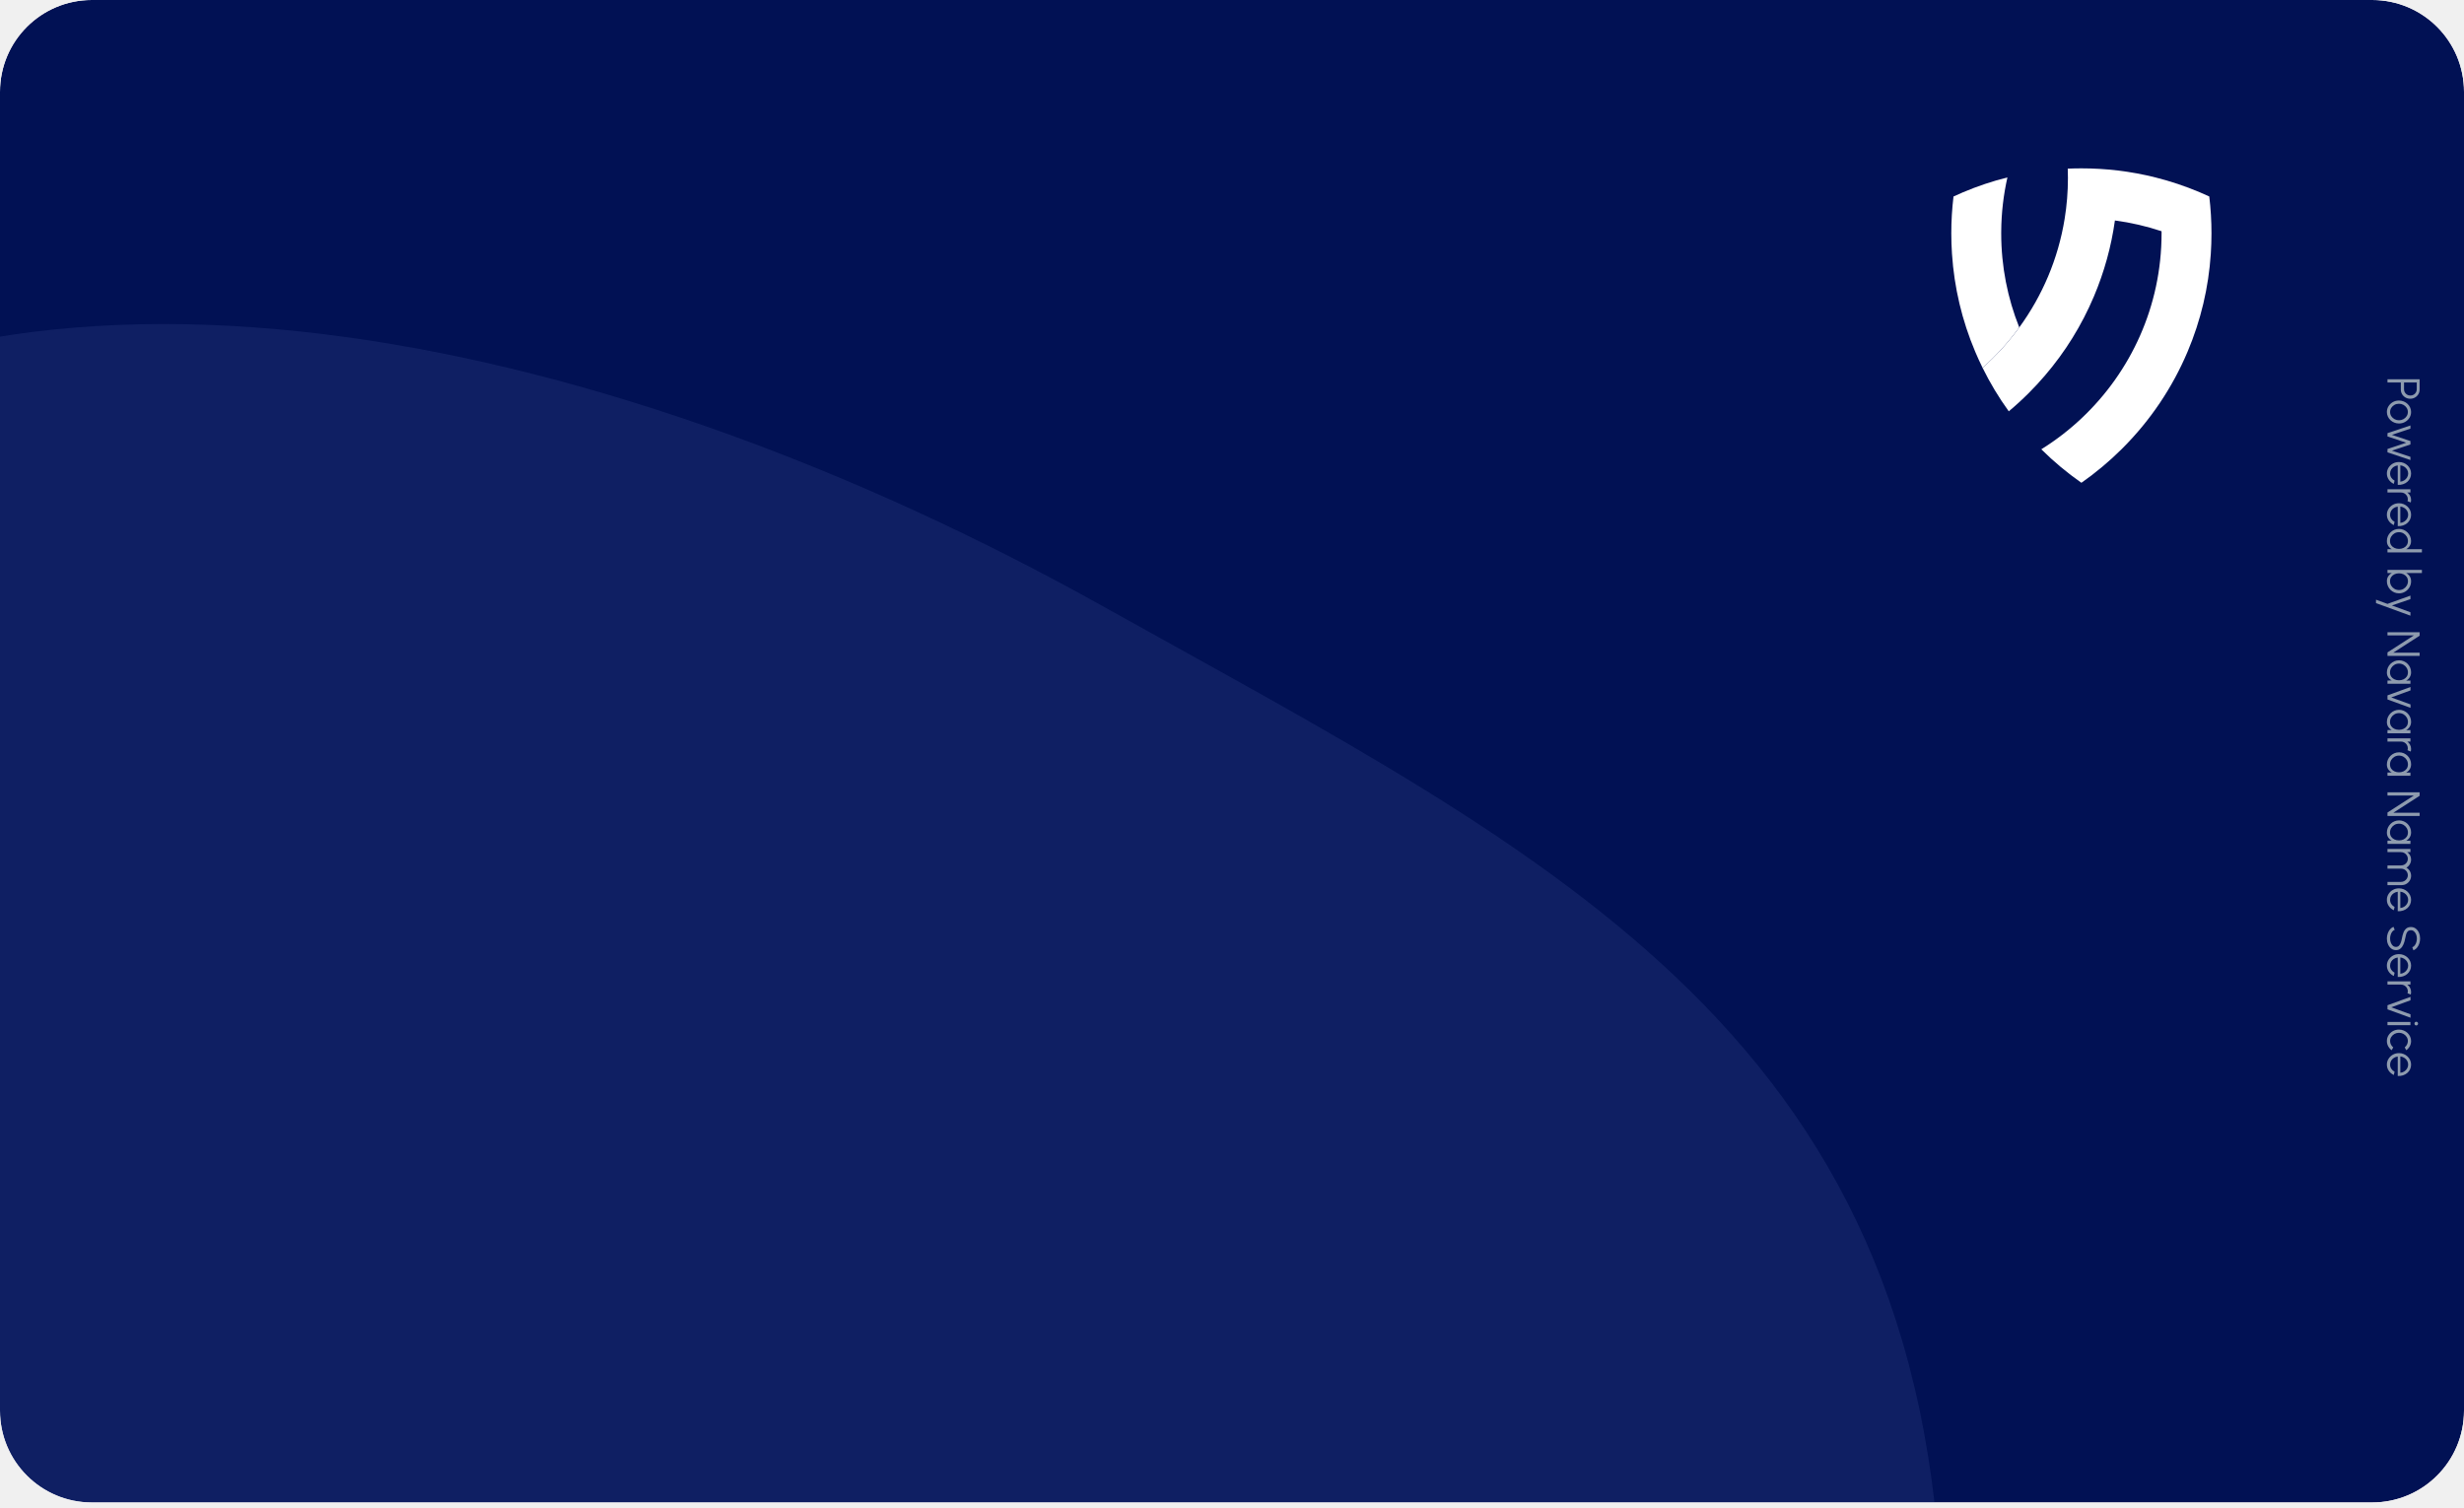
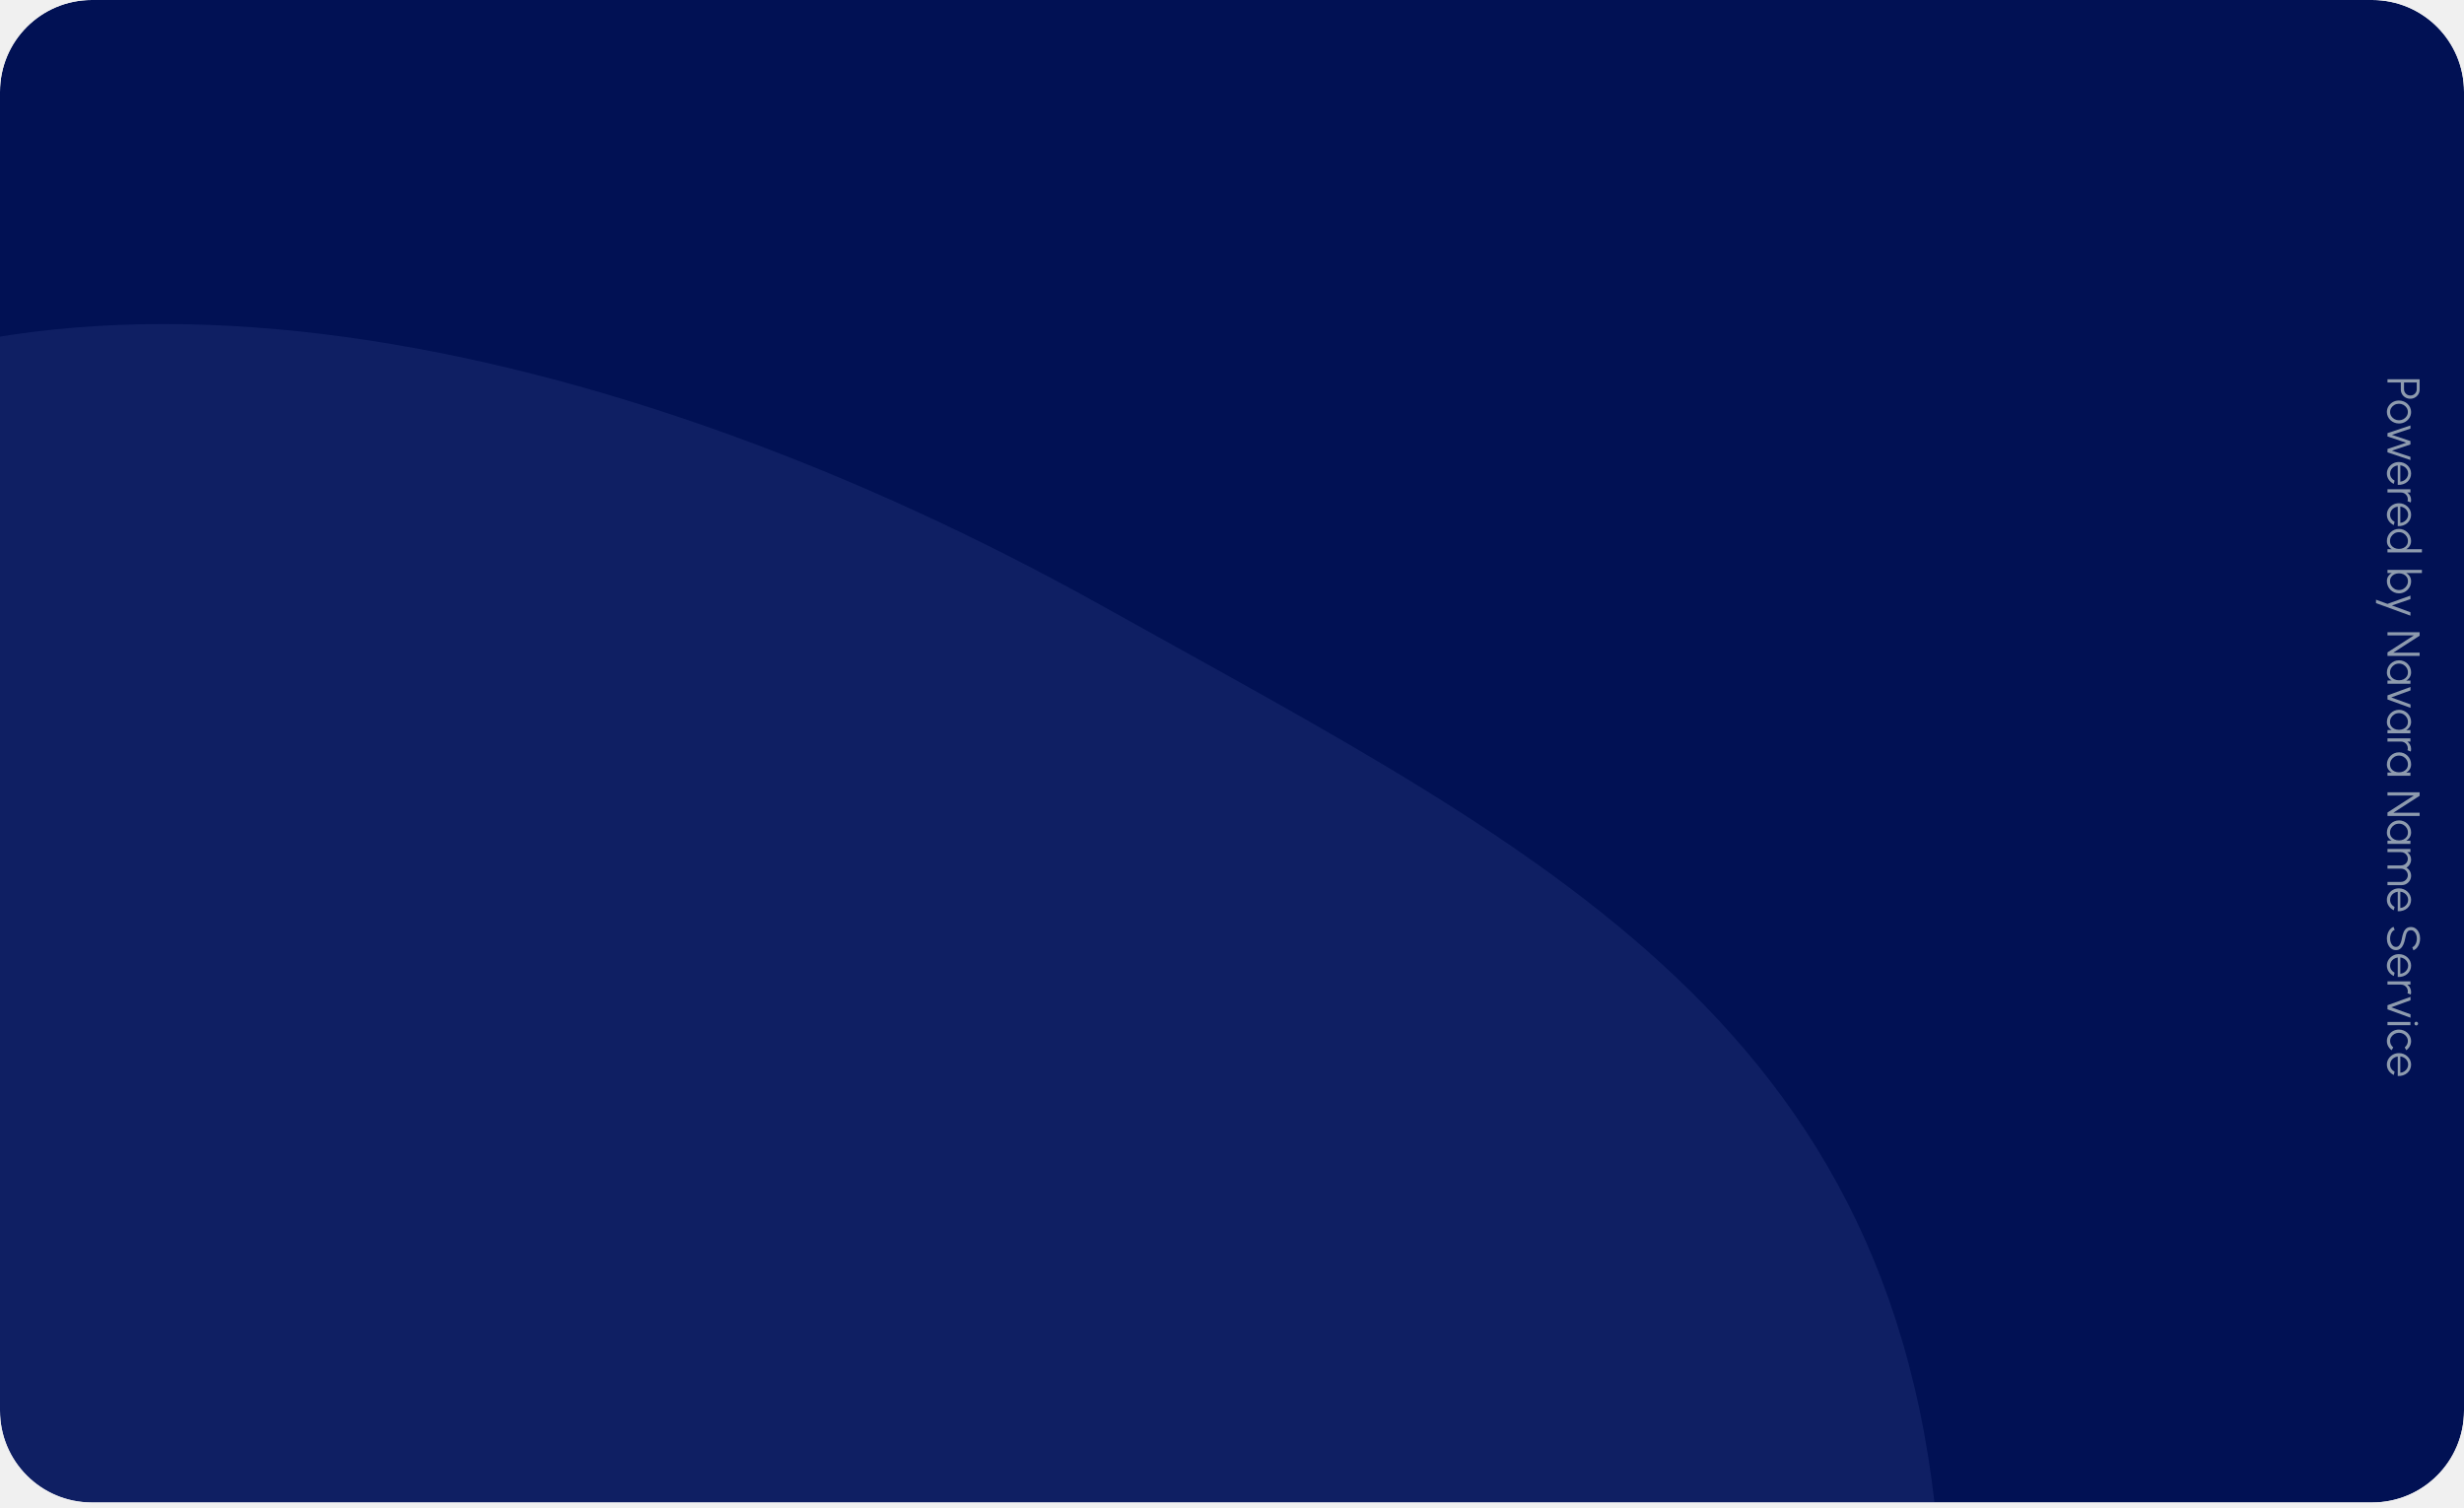
<svg xmlns="http://www.w3.org/2000/svg" width="322" height="197" viewBox="0 0 322 197" fill="none">
-   <mask id="mask0_2324_32332" style="mask-type:alpha" maskUnits="userSpaceOnUse" x="0" y="0" width="322" height="197">
+   <mask id="mask0_2354_32136" style="mask-type:alpha" maskUnits="userSpaceOnUse" x="0" y="0" width="322" height="197">
    <rect width="322" height="196.341" rx="12" fill="#011154" />
  </mask>
-   <g mask="url(#mask0_2324_32332)">
-     <rect width="322" height="196.341" rx="12" fill="url(#paint0_linear_2324_32332)" />
+   <g mask="url(#mask0_2354_32136)">
+     <rect width="322" height="196.341" rx="12" fill="url(#paint0_linear_2354_32136)" />
    <path d="M253.832 214.021C254.454 317.792 60.941 318.715 -10.284 243.244C-60.065 190.494 -99.749 102.139 -40.698 60.024C5.308 27.213 80.747 43.836 144.094 79.208C203.365 112.304 253.362 135.637 253.832 214.021Z" fill="#6374BD" fill-opacity="0.15" />
    <path d="M312 49.566L316.2 49.566L316.2 50.91C316.2 51.134 316.145 51.336 316.035 51.516C315.927 51.696 315.78 51.839 315.594 51.945C315.41 52.053 315.203 52.107 314.973 52.107C314.741 52.107 314.532 52.052 314.346 51.942C314.16 51.834 314.013 51.689 313.905 51.507C313.797 51.327 313.743 51.128 313.743 50.91L313.743 49.986L312 49.986L312 49.566ZM314.163 49.986L314.163 50.877C314.163 51.025 314.199 51.16 314.271 51.282C314.345 51.406 314.444 51.504 314.568 51.576C314.694 51.65 314.836 51.687 314.994 51.687C315.152 51.687 315.293 51.65 315.417 51.576C315.543 51.504 315.642 51.406 315.714 51.282C315.788 51.16 315.825 51.025 315.825 50.877L315.825 49.986L314.163 49.986ZM311.922 53.841C311.922 53.565 311.993 53.313 312.135 53.085C312.277 52.859 312.467 52.678 312.705 52.542C312.945 52.408 313.21 52.341 313.5 52.341C313.72 52.341 313.925 52.38 314.115 52.458C314.307 52.536 314.475 52.643 314.619 52.779C314.765 52.917 314.879 53.077 314.961 53.259C315.043 53.441 315.084 53.635 315.084 53.841C315.084 54.117 315.013 54.368 314.871 54.594C314.729 54.822 314.538 55.003 314.298 55.137C314.058 55.273 313.792 55.341 313.5 55.341C313.282 55.341 313.078 55.302 312.888 55.224C312.698 55.146 312.53 55.038 312.384 54.9C312.24 54.764 312.127 54.605 312.045 54.423C311.963 54.243 311.922 54.049 311.922 53.841ZM312.342 53.841C312.342 54.045 312.395 54.228 312.501 54.39C312.609 54.554 312.751 54.683 312.927 54.777C313.103 54.873 313.294 54.921 313.5 54.921C313.71 54.921 313.903 54.873 314.079 54.777C314.257 54.681 314.399 54.551 314.505 54.387C314.611 54.225 314.664 54.043 314.664 53.841C314.664 53.637 314.61 53.453 314.502 53.289C314.396 53.127 314.255 52.998 314.079 52.902C313.903 52.808 313.71 52.761 313.5 52.761C313.284 52.761 313.088 52.81 312.912 52.908C312.738 53.006 312.599 53.137 312.495 53.301C312.393 53.465 312.342 53.645 312.342 53.841ZM312 57.037L312 56.605L315 55.6L315 56.011L312.582 56.827L315 57.637L315 58.081L312.582 58.891L315 59.701L315 60.115L312 59.11L312 58.675L314.442 57.853L312 57.037ZM311.922 61.877C311.922 61.601 311.993 61.349 312.135 61.121C312.277 60.895 312.467 60.714 312.705 60.578C312.945 60.444 313.21 60.377 313.5 60.377C313.72 60.377 313.925 60.416 314.115 60.494C314.307 60.572 314.475 60.679 314.619 60.815C314.765 60.953 314.879 61.113 314.961 61.295C315.043 61.477 315.084 61.671 315.084 61.877C315.084 62.099 315.04 62.303 314.952 62.489C314.864 62.677 314.741 62.838 314.583 62.972C314.425 63.108 314.24 63.21 314.028 63.278C313.816 63.348 313.587 63.377 313.341 63.365L313.341 60.821C313.151 60.845 312.981 60.905 312.831 61.001C312.681 61.099 312.562 61.223 312.474 61.373C312.388 61.525 312.344 61.693 312.342 61.877C312.342 62.077 312.394 62.257 312.498 62.417C312.602 62.579 312.745 62.709 312.927 62.807L312.828 63.233C312.562 63.113 312.344 62.932 312.174 62.69C312.006 62.448 311.922 62.177 311.922 61.877ZM313.68 60.809L313.68 62.942C313.866 62.928 314.036 62.871 314.19 62.771C314.346 62.673 314.47 62.546 314.562 62.39C314.656 62.234 314.703 62.063 314.703 61.877C314.703 61.691 314.657 61.521 314.565 61.367C314.475 61.213 314.352 61.087 314.196 60.989C314.042 60.891 313.87 60.831 313.68 60.809ZM312 63.939L315 63.939L315 64.359L314.586 64.359C314.738 64.465 314.859 64.603 314.949 64.773C315.039 64.943 315.084 65.128 315.084 65.328C315.084 65.444 315.069 65.556 315.039 65.664L314.622 65.493C314.648 65.409 314.661 65.327 314.661 65.247C314.661 65.085 314.621 64.936 314.541 64.8C314.461 64.666 314.354 64.559 314.22 64.479C314.086 64.399 313.937 64.359 313.773 64.359L312 64.359L312 63.939ZM311.922 67.264C311.922 66.988 311.993 66.736 312.135 66.508C312.277 66.282 312.467 66.101 312.705 65.965C312.945 65.831 313.21 65.764 313.5 65.764C313.72 65.764 313.925 65.803 314.115 65.881C314.307 65.959 314.475 66.066 314.619 66.202C314.765 66.34 314.879 66.5 314.961 66.682C315.043 66.864 315.084 67.058 315.084 67.264C315.084 67.486 315.04 67.69 314.952 67.876C314.864 68.064 314.741 68.225 314.583 68.359C314.425 68.495 314.24 68.597 314.028 68.665C313.816 68.735 313.587 68.764 313.341 68.752L313.341 66.208C313.151 66.232 312.981 66.292 312.831 66.388C312.681 66.486 312.562 66.61 312.474 66.76C312.388 66.912 312.344 67.08 312.342 67.264C312.342 67.464 312.394 67.644 312.498 67.804C312.602 67.966 312.745 68.096 312.927 68.194L312.828 68.62C312.562 68.5 312.344 68.319 312.174 68.077C312.006 67.835 311.922 67.564 311.922 67.264ZM313.68 66.196L313.68 68.329C313.866 68.315 314.036 68.258 314.19 68.158C314.346 68.06 314.47 67.933 314.562 67.777C314.656 67.621 314.703 67.45 314.703 67.264C314.703 67.078 314.657 66.908 314.565 66.754C314.475 66.6 314.352 66.474 314.196 66.376C314.042 66.278 313.87 66.218 313.68 66.196ZM316.5 71.766L316.5 72.186L312 72.186L312 71.766L312.561 71.766C312.369 71.662 312.214 71.519 312.096 71.337C311.98 71.157 311.922 70.943 311.922 70.695C311.922 70.477 311.963 70.273 312.045 70.083C312.127 69.893 312.24 69.725 312.384 69.579C312.53 69.435 312.698 69.322 312.888 69.24C313.078 69.158 313.282 69.117 313.5 69.117C313.718 69.117 313.922 69.158 314.112 69.24C314.304 69.322 314.472 69.435 314.616 69.579C314.762 69.725 314.876 69.893 314.958 70.083C315.04 70.273 315.081 70.477 315.081 70.695C315.081 70.943 315.022 71.157 314.904 71.337C314.788 71.519 314.635 71.662 314.445 71.766L316.5 71.766ZM312.33 70.698C312.33 70.912 312.382 71.096 312.486 71.25C312.592 71.404 312.734 71.522 312.912 71.604C313.09 71.688 313.286 71.73 313.5 71.73C313.72 71.73 313.918 71.688 314.094 71.604C314.272 71.52 314.413 71.401 314.517 71.247C314.621 71.093 314.673 70.91 314.673 70.698C314.673 70.486 314.62 70.293 314.514 70.119C314.41 69.945 314.269 69.806 314.091 69.702C313.913 69.598 313.716 69.546 313.5 69.546C313.282 69.546 313.084 69.599 312.906 69.705C312.73 69.811 312.59 69.951 312.486 70.125C312.382 70.301 312.33 70.492 312.33 70.698ZM315.084 75.956C315.084 76.248 315.013 76.513 314.871 76.751C314.729 76.991 314.538 77.182 314.298 77.324C314.06 77.466 313.795 77.537 313.503 77.537C313.285 77.537 313.08 77.496 312.888 77.414C312.698 77.332 312.53 77.218 312.384 77.072C312.24 76.928 312.127 76.76 312.045 76.568C311.963 76.378 311.922 76.174 311.922 75.956C311.922 75.708 311.981 75.494 312.099 75.314C312.217 75.134 312.371 74.992 312.561 74.888L312 74.888L312 74.468L316.5 74.468L316.5 74.888L314.445 74.888C314.635 74.992 314.789 75.134 314.907 75.314C315.025 75.494 315.084 75.708 315.084 75.956ZM312.333 75.953C312.333 76.167 312.385 76.361 312.489 76.535C312.595 76.709 312.737 76.848 312.915 76.952C313.093 77.056 313.289 77.108 313.503 77.108C313.723 77.108 313.921 77.055 314.097 76.949C314.275 76.843 314.416 76.702 314.52 76.526C314.624 76.352 314.676 76.161 314.676 75.953C314.676 75.741 314.623 75.557 314.517 75.401C314.411 75.247 314.269 75.128 314.091 75.044C313.913 74.962 313.717 74.921 313.503 74.921C313.285 74.921 313.087 74.963 312.909 75.047C312.733 75.131 312.593 75.25 312.489 75.404C312.385 75.56 312.333 75.743 312.333 75.953ZM315 80.011L315 80.455L310.5 78.814L310.5 78.367L312 78.913L315 77.836L315 78.295L312.579 79.123L315 80.011ZM312 82.617L316.2 82.617L316.2 83.073L312.759 85.29L316.2 85.29L316.2 85.71L312 85.71L312 85.257L315.441 83.037L312 83.037L312 82.617ZM315 88.934L315 89.354L312 89.354L312 88.934L312.558 88.919C312.368 88.821 312.214 88.684 312.096 88.508C311.98 88.332 311.922 88.122 311.922 87.878C311.922 87.658 311.963 87.452 312.045 87.26C312.129 87.068 312.244 86.899 312.39 86.753C312.536 86.607 312.705 86.493 312.897 86.411C313.089 86.329 313.295 86.288 313.515 86.288C313.731 86.288 313.934 86.328 314.124 86.408C314.314 86.49 314.481 86.602 314.625 86.744C314.769 86.888 314.881 87.054 314.961 87.242C315.043 87.432 315.084 87.635 315.084 87.851C315.084 88.101 315.024 88.319 314.904 88.505C314.786 88.691 314.631 88.839 314.439 88.949L315 88.934ZM312.33 87.869C312.33 88.083 312.382 88.267 312.486 88.421C312.592 88.575 312.734 88.693 312.912 88.775C313.09 88.859 313.286 88.901 313.5 88.901C313.72 88.901 313.918 88.859 314.094 88.775C314.272 88.691 314.413 88.572 314.517 88.418C314.621 88.264 314.673 88.081 314.673 87.869C314.673 87.657 314.62 87.463 314.514 87.287C314.41 87.113 314.269 86.974 314.091 86.87C313.913 86.768 313.716 86.717 313.5 86.717C313.282 86.717 313.084 86.77 312.906 86.876C312.73 86.982 312.59 87.122 312.486 87.296C312.382 87.472 312.33 87.663 312.33 87.869ZM312 91.404L312 90.871L315.009 89.775L315.009 90.222L312.492 91.138L315.009 92.052L315.009 92.499L312 91.404ZM315 95.405L315 95.825L312 95.825L312 95.405L312.558 95.39C312.368 95.292 312.214 95.155 312.096 94.979C311.98 94.803 311.922 94.593 311.922 94.349C311.922 94.129 311.963 93.923 312.045 93.731C312.129 93.539 312.244 93.37 312.39 93.224C312.536 93.078 312.705 92.964 312.897 92.882C313.089 92.8 313.295 92.759 313.515 92.759C313.731 92.759 313.934 92.799 314.124 92.879C314.314 92.961 314.481 93.073 314.625 93.215C314.769 93.359 314.881 93.525 314.961 93.713C315.043 93.903 315.084 94.106 315.084 94.322C315.084 94.572 315.024 94.79 314.904 94.976C314.786 95.162 314.631 95.31 314.439 95.42L315 95.405ZM312.33 94.34C312.33 94.554 312.382 94.738 312.486 94.892C312.592 95.046 312.734 95.164 312.912 95.246C313.09 95.33 313.286 95.372 313.5 95.372C313.72 95.372 313.918 95.33 314.094 95.246C314.272 95.162 314.413 95.043 314.517 94.889C314.621 94.735 314.673 94.552 314.673 94.34C314.673 94.128 314.62 93.934 314.514 93.758C314.41 93.584 314.269 93.445 314.091 93.341C313.913 93.239 313.716 93.188 313.5 93.188C313.282 93.188 313.084 93.241 312.906 93.347C312.73 93.453 312.59 93.593 312.486 93.767C312.382 93.943 312.33 94.134 312.33 94.34ZM312 96.486L315 96.486L315 96.906L314.586 96.906C314.738 97.012 314.859 97.15 314.949 97.32C315.039 97.49 315.084 97.675 315.084 97.875C315.084 97.991 315.069 98.103 315.039 98.211L314.622 98.04C314.648 97.956 314.661 97.874 314.661 97.794C314.661 97.632 314.621 97.483 314.541 97.347C314.461 97.213 314.354 97.106 314.22 97.026C314.086 96.946 313.937 96.906 313.773 96.906L312 96.906L312 96.486ZM315 100.957L315 101.377L312 101.377L312 100.957L312.558 100.942C312.368 100.844 312.214 100.707 312.096 100.531C311.98 100.355 311.922 100.145 311.922 99.901C311.922 99.681 311.963 99.475 312.045 99.283C312.129 99.091 312.244 98.922 312.39 98.776C312.536 98.63 312.705 98.516 312.897 98.434C313.089 98.352 313.295 98.311 313.515 98.311C313.731 98.311 313.934 98.351 314.124 98.431C314.314 98.513 314.481 98.625 314.625 98.767C314.769 98.911 314.881 99.077 314.961 99.265C315.043 99.455 315.084 99.658 315.084 99.874C315.084 100.124 315.024 100.342 314.904 100.528C314.786 100.714 314.631 100.862 314.439 100.972L315 100.957ZM312.33 99.892C312.33 100.106 312.382 100.29 312.486 100.444C312.592 100.598 312.734 100.716 312.912 100.798C313.09 100.882 313.286 100.924 313.5 100.924C313.72 100.924 313.918 100.882 314.094 100.798C314.272 100.714 314.413 100.595 314.517 100.441C314.621 100.287 314.673 100.104 314.673 99.892C314.673 99.68 314.62 99.486 314.514 99.31C314.41 99.136 314.269 98.997 314.091 98.893C313.913 98.791 313.716 98.74 313.5 98.74C313.282 98.74 313.084 98.793 312.906 98.899C312.73 99.005 312.59 99.145 312.486 99.319C312.382 99.495 312.33 99.686 312.33 99.892ZM312 103.539L316.2 103.539L316.2 103.995L312.759 106.212L316.2 106.212L316.2 106.632L312 106.632L312 106.179L315.441 103.959L312 103.959L312 103.539ZM315 109.856L315 110.276L312 110.276L312 109.856L312.558 109.841C312.368 109.743 312.214 109.606 312.096 109.43C311.98 109.254 311.922 109.044 311.922 108.8C311.922 108.58 311.963 108.374 312.045 108.182C312.129 107.99 312.244 107.821 312.39 107.675C312.536 107.529 312.705 107.415 312.897 107.333C313.089 107.251 313.295 107.21 313.515 107.21C313.731 107.21 313.934 107.25 314.124 107.33C314.314 107.412 314.481 107.524 314.625 107.666C314.769 107.81 314.881 107.976 314.961 108.164C315.043 108.354 315.084 108.557 315.084 108.773C315.084 109.023 315.024 109.241 314.904 109.427C314.786 109.613 314.631 109.761 314.439 109.871L315 109.856ZM312.33 108.791C312.33 109.005 312.382 109.189 312.486 109.343C312.592 109.497 312.734 109.615 312.912 109.697C313.09 109.781 313.286 109.823 313.5 109.823C313.72 109.823 313.918 109.781 314.094 109.697C314.272 109.613 314.413 109.494 314.517 109.34C314.621 109.186 314.673 109.003 314.673 108.791C314.673 108.579 314.62 108.385 314.514 108.209C314.41 108.035 314.269 107.896 314.091 107.792C313.913 107.69 313.716 107.639 313.5 107.639C313.282 107.639 313.084 107.692 312.906 107.798C312.73 107.904 312.59 108.044 312.486 108.218C312.382 108.394 312.33 108.585 312.33 108.791ZM312 110.936L315 110.936L315 111.356L314.586 111.356C314.738 111.464 314.859 111.602 314.949 111.77C315.039 111.938 315.084 112.122 315.084 112.322C315.084 112.548 315.028 112.755 314.916 112.943C314.806 113.131 314.659 113.278 314.475 113.384C314.659 113.49 314.806 113.636 314.916 113.822C315.028 114.008 315.084 114.214 315.084 114.44C315.084 114.666 315.029 114.872 314.919 115.058C314.809 115.244 314.661 115.392 314.475 115.502C314.289 115.612 314.083 115.667 313.857 115.667L312 115.667L312 115.247L313.764 115.247C313.924 115.247 314.072 115.208 314.208 115.13C314.344 115.052 314.453 114.947 314.535 114.815C314.619 114.685 314.661 114.54 314.661 114.38C314.661 114.22 314.622 114.074 314.544 113.942C314.468 113.812 314.362 113.708 314.226 113.63C314.092 113.552 313.938 113.513 313.764 113.513L312 113.513L312 113.093L313.764 113.093C313.938 113.093 314.092 113.054 314.226 112.976C314.362 112.898 314.468 112.793 314.544 112.661C314.622 112.529 314.661 112.383 314.661 112.223C314.661 112.065 314.619 111.92 314.535 111.788C314.453 111.656 314.344 111.551 314.208 111.473C314.072 111.395 313.924 111.356 313.764 111.356L312 111.356L312 110.936ZM311.922 117.59C311.922 117.314 311.993 117.062 312.135 116.834C312.277 116.608 312.467 116.427 312.705 116.291C312.945 116.157 313.21 116.09 313.5 116.09C313.72 116.09 313.925 116.129 314.115 116.207C314.307 116.285 314.475 116.392 314.619 116.528C314.765 116.666 314.879 116.826 314.961 117.008C315.043 117.19 315.084 117.384 315.084 117.59C315.084 117.812 315.04 118.016 314.952 118.202C314.864 118.39 314.741 118.551 314.583 118.685C314.425 118.821 314.24 118.923 314.028 118.991C313.816 119.061 313.587 119.09 313.341 119.078L313.341 116.534C313.151 116.558 312.981 116.618 312.831 116.714C312.681 116.812 312.562 116.936 312.474 117.086C312.388 117.238 312.344 117.406 312.342 117.59C312.342 117.79 312.394 117.97 312.498 118.13C312.602 118.292 312.745 118.422 312.927 118.52L312.828 118.946C312.562 118.826 312.344 118.645 312.174 118.403C312.006 118.161 311.922 117.89 311.922 117.59ZM313.68 116.522L313.68 118.655C313.866 118.641 314.036 118.584 314.19 118.484C314.346 118.386 314.47 118.259 314.562 118.103C314.656 117.947 314.703 117.776 314.703 117.59C314.703 117.404 314.657 117.234 314.565 117.08C314.475 116.926 314.352 116.8 314.196 116.702C314.042 116.604 313.87 116.544 313.68 116.522ZM311.922 122.649C311.922 122.425 311.957 122.208 312.027 121.998C312.097 121.79 312.197 121.608 312.327 121.452C312.457 121.296 312.612 121.186 312.792 121.122L312.939 121.515C312.815 121.559 312.708 121.639 312.618 121.755C312.53 121.873 312.462 122.01 312.414 122.166C312.366 122.324 312.342 122.485 312.342 122.649C312.342 122.841 312.374 123.02 312.438 123.186C312.502 123.352 312.591 123.486 312.705 123.588C312.821 123.69 312.957 123.741 313.113 123.741C313.271 123.741 313.401 123.688 313.503 123.582C313.605 123.476 313.685 123.339 313.743 123.171C313.803 123.005 313.849 122.831 313.881 122.649C313.931 122.363 313.999 122.106 314.085 121.878C314.171 121.652 314.292 121.473 314.448 121.341C314.606 121.209 314.814 121.143 315.072 121.143C315.314 121.143 315.524 121.213 315.702 121.353C315.88 121.493 316.018 121.677 316.116 121.905C316.214 122.135 316.263 122.383 316.263 122.649C316.263 122.867 316.229 123.08 316.161 123.288C316.093 123.496 315.994 123.679 315.864 123.837C315.734 123.997 315.575 124.112 315.387 124.182L315.243 123.783C315.369 123.739 315.476 123.658 315.564 123.54C315.654 123.424 315.722 123.288 315.768 123.132C315.816 122.976 315.84 122.815 315.84 122.649C315.842 122.459 315.81 122.281 315.744 122.115C315.68 121.951 315.59 121.818 315.474 121.716C315.36 121.614 315.226 121.563 315.072 121.563C314.892 121.563 314.753 121.61 314.655 121.704C314.559 121.8 314.487 121.93 314.439 122.094C314.391 122.258 314.348 122.443 314.31 122.649C314.264 122.917 314.192 123.166 314.094 123.396C313.998 123.626 313.869 123.811 313.707 123.951C313.547 124.091 313.349 124.161 313.113 124.161C312.873 124.161 312.663 124.091 312.483 123.951C312.305 123.811 312.167 123.626 312.069 123.396C311.971 123.168 311.922 122.919 311.922 122.649ZM311.922 126.184C311.922 125.908 311.993 125.656 312.135 125.428C312.277 125.202 312.467 125.021 312.705 124.885C312.945 124.751 313.21 124.684 313.5 124.684C313.72 124.684 313.925 124.723 314.115 124.801C314.307 124.879 314.475 124.986 314.619 125.122C314.765 125.26 314.879 125.42 314.961 125.602C315.043 125.784 315.084 125.978 315.084 126.184C315.084 126.406 315.04 126.61 314.952 126.796C314.864 126.984 314.741 127.145 314.583 127.279C314.425 127.415 314.24 127.517 314.028 127.585C313.816 127.655 313.587 127.684 313.341 127.672L313.341 125.128C313.151 125.152 312.981 125.212 312.831 125.308C312.681 125.406 312.562 125.53 312.474 125.68C312.388 125.832 312.344 126 312.342 126.184C312.342 126.384 312.394 126.564 312.498 126.724C312.602 126.886 312.745 127.016 312.927 127.114L312.828 127.54C312.562 127.42 312.344 127.239 312.174 126.997C312.006 126.755 311.922 126.484 311.922 126.184ZM313.68 125.116L313.68 127.249C313.866 127.235 314.036 127.178 314.19 127.078C314.346 126.98 314.47 126.853 314.562 126.697C314.656 126.541 314.703 126.37 314.703 126.184C314.703 125.998 314.657 125.828 314.565 125.674C314.475 125.52 314.352 125.394 314.196 125.296C314.042 125.198 313.87 125.138 313.68 125.116ZM312 128.246L315 128.246L315 128.666L314.586 128.666C314.738 128.772 314.859 128.91 314.949 129.08C315.039 129.25 315.084 129.435 315.084 129.635C315.084 129.751 315.069 129.863 315.039 129.971L314.622 129.8C314.648 129.716 314.661 129.634 314.661 129.554C314.661 129.392 314.621 129.243 314.541 129.107C314.461 128.973 314.354 128.866 314.22 128.786C314.086 128.706 313.937 128.666 313.773 128.666L312 128.666L312 128.246ZM312 131.899L312 131.365L315.009 130.27L315.009 130.717L312.492 131.632L315.009 132.547L315.009 132.994L312 131.899ZM315 133.551L315 133.971L312 133.971L312 133.551L315 133.551ZM315.525 133.764C315.525 133.696 315.547 133.638 315.591 133.59C315.637 133.544 315.694 133.521 315.762 133.521C315.83 133.521 315.886 133.544 315.93 133.59C315.976 133.638 315.999 133.696 315.999 133.764C315.999 133.83 315.976 133.886 315.93 133.932C315.886 133.98 315.83 134.004 315.762 134.004C315.694 134.004 315.637 133.981 315.591 133.935C315.547 133.889 315.525 133.832 315.525 133.764ZM312.753 136.867L312.549 137.242C312.359 137.106 312.207 136.933 312.093 136.723C311.979 136.515 311.922 136.289 311.922 136.045C311.922 135.769 311.993 135.517 312.135 135.289C312.277 135.063 312.467 134.882 312.705 134.746C312.945 134.612 313.21 134.545 313.5 134.545C313.72 134.545 313.925 134.584 314.115 134.662C314.307 134.74 314.475 134.847 314.619 134.983C314.765 135.121 314.879 135.281 314.961 135.463C315.043 135.645 315.084 135.839 315.084 136.045C315.084 136.289 315.027 136.515 314.913 136.723C314.799 136.933 314.646 137.106 314.454 137.242L314.253 136.867C314.385 136.763 314.486 136.638 314.556 136.492C314.628 136.346 314.664 136.197 314.664 136.045C314.664 135.843 314.61 135.66 314.502 135.496C314.396 135.332 314.255 135.202 314.079 135.106C313.903 135.012 313.71 134.965 313.5 134.965C313.29 134.965 313.097 135.013 312.921 135.109C312.745 135.207 312.604 135.338 312.498 135.502C312.394 135.666 312.342 135.847 312.342 136.045C312.342 136.209 312.38 136.363 312.456 136.507C312.532 136.651 312.631 136.771 312.753 136.867ZM311.922 139.122C311.922 138.846 311.993 138.594 312.135 138.366C312.277 138.14 312.467 137.959 312.705 137.823C312.945 137.689 313.21 137.622 313.5 137.622C313.72 137.622 313.925 137.661 314.115 137.739C314.307 137.817 314.475 137.924 314.619 138.06C314.765 138.198 314.879 138.358 314.961 138.54C315.043 138.722 315.084 138.916 315.084 139.122C315.084 139.344 315.04 139.548 314.952 139.734C314.864 139.922 314.741 140.083 314.583 140.217C314.425 140.353 314.24 140.455 314.028 140.523C313.816 140.593 313.587 140.622 313.341 140.61L313.341 138.066C313.151 138.09 312.981 138.15 312.831 138.246C312.681 138.344 312.562 138.468 312.474 138.618C312.388 138.77 312.344 138.938 312.342 139.122C312.342 139.322 312.394 139.502 312.498 139.662C312.602 139.824 312.745 139.954 312.927 140.052L312.828 140.478C312.562 140.358 312.344 140.177 312.174 139.935C312.006 139.693 311.922 139.422 311.922 139.122ZM313.68 138.054L313.68 140.187C313.866 140.173 314.036 140.116 314.19 140.016C314.346 139.918 314.47 139.791 314.562 139.635C314.656 139.479 314.703 139.308 314.703 139.122C314.703 138.936 314.657 138.766 314.565 138.612C314.475 138.458 314.352 138.332 314.196 138.234C314.042 138.136 313.87 138.076 313.68 138.054Z" fill="#8E9BAE" />
  </g>
-   <g clip-path="url(#clip0_2324_32332)">
-     <path d="M259.088 48.068C260.07 50.06 261.213 51.958 262.511 53.751C263.414 52.996 264.286 52.197 265.127 51.357C265.86 50.624 266.56 49.867 267.228 49.087C269.891 45.983 272.042 42.508 273.64 38.728C274.99 35.537 275.906 32.219 276.381 28.811C278.48 29.089 280.518 29.563 282.476 30.216C282.477 30.308 282.477 30.401 282.477 30.494C282.477 40.019 278.446 48.622 272 54.682C270.395 56.192 268.641 57.544 266.762 58.713C268.393 60.33 270.142 61.791 272 63.089C273.858 61.791 275.607 60.33 277.238 58.713C277.279 58.673 277.321 58.631 277.363 58.59C281.01 54.942 283.875 50.692 285.876 45.961C287.604 41.877 288.622 37.581 288.912 33.16C288.971 32.276 289 31.387 289 30.494C289 28.872 288.904 27.265 288.712 25.676C288.301 25.486 287.886 25.301 287.467 25.124C285.576 24.325 283.64 23.677 281.666 23.184C280.052 22.779 278.413 22.477 276.753 22.28C275.186 22.094 273.6 22 272 22C271.404 22 270.81 22.013 270.218 22.039C270.234 22.444 270.241 22.851 270.241 23.261C270.241 25.076 270.095 26.858 269.812 28.595C268.964 33.835 266.884 38.667 263.881 42.786C262.475 44.714 260.866 46.485 259.088 48.068Z" fill="white" />
-     <path d="M255 30.494C255 31.387 255.029 32.276 255.088 33.16C255.378 37.581 256.396 41.877 258.124 45.961C258.425 46.674 258.747 47.377 259.088 48.068C260.867 46.485 262.475 44.714 263.881 42.786C262.359 38.982 261.523 34.834 261.523 30.494C261.523 30.401 261.523 30.309 261.525 30.216C261.544 27.803 261.822 25.45 262.334 23.184C260.36 23.677 258.424 24.325 256.533 25.125C256.114 25.302 255.699 25.486 255.288 25.677C255.096 27.265 255 28.872 255 30.494Z" fill="white" />
-   </g>
  <defs>
-     <linearGradient id="paint0_linear_2324_32332" x1="4.92458e-06" y1="-7.854" x2="366.878" y2="256.927" gradientUnits="userSpaceOnUse">
+     <linearGradient id="paint0_linear_2354_32136" x1="4.92458e-06" y1="-7.854" x2="366.878" y2="256.927" gradientUnits="userSpaceOnUse">
      <stop offset="0.188" stop-color="#011154" />
      <stop offset="1" stop-color="#011154" />
    </linearGradient>
-     <clipPath id="clip0_2324_32332">
-       <rect width="34" height="41.089" fill="white" transform="matrix(-1 8.74228e-08 8.74228e-08 1 289 22)" />
-     </clipPath>
  </defs>
</svg>
